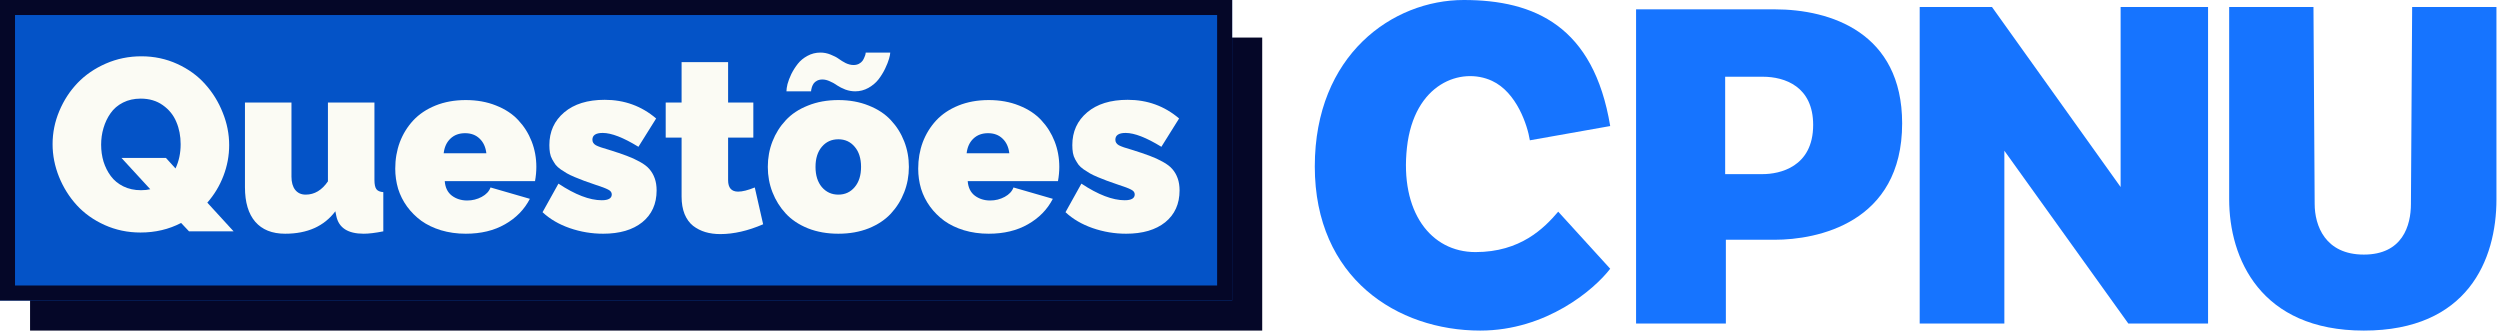
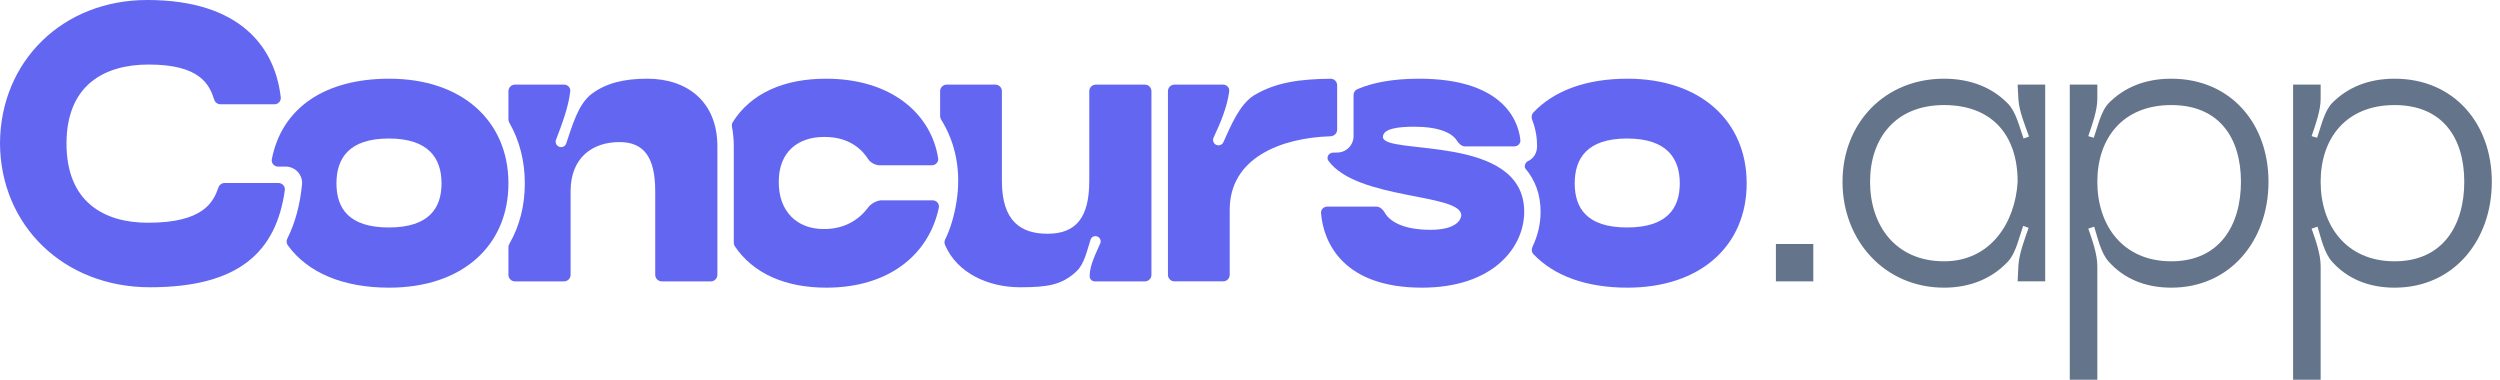
- <svg xmlns="http://www.w3.org/2000/svg" width="121" height="16" viewBox="0 0 121 16" fill="none">
-   <path d="M77.934 13.007L75.418 10.245C74.731 11.05 73.588 12.201 71.414 12.201C69.241 12.201 67.754 10.245 68.097 7.137C68.44 4.029 70.728 3.223 72.215 3.914C73.405 4.466 73.931 6.062 74.045 6.791L77.934 6.101C77.133 1.266 74.274 0 70.843 0C67.411 0 63.636 2.647 63.636 8.058C63.636 13.468 67.64 16 71.643 16C74.846 16 77.172 14.005 77.934 13.007Z" fill="#1674FF" />
-   <path d="M85.897 0.452C88.601 0.452 92.063 1.578 92.064 5.971C92.064 10.815 87.925 11.604 85.897 11.604H83.532V15.66H79.186V0.452H85.897ZM83.498 8.427H85.319C86.121 8.427 87.757 8.093 87.757 6.046C87.757 4.19 86.388 3.714 85.319 3.714H83.498V8.427Z" fill="#1674FF" />
-   <path d="M97.011 15.659H92.913V0.34H96.413L102.638 9.052V0.34H106.87V15.659H103.011L97.011 7.295V15.659Z" fill="#1674FF" />
-   <path d="M111.972 0.34H107.892L107.892 9.648C107.892 12.495 109.394 16 114.41 16C119.427 16 120.828 12.584 120.828 9.648L120.828 0.34H116.748L116.689 9.866C116.689 10.919 116.285 12.322 114.41 12.322C112.536 12.322 112.03 10.919 112.03 9.866L111.972 0.34Z" fill="#1674FF" />
-   <rect x="1.455" y="1.818" width="59.636" height="14.182" fill="#050728" />
-   <path d="M0 0H59.636V14.546H0V0Z" fill="#0453C7" />
-   <path d="M59.636 0V14.546H0V0H59.636ZM0.727 13.818H58.909V0.727H0.727V13.818Z" fill="#050728" />
-   <path d="M54.504 11.312C53.949 11.312 53.409 11.222 52.884 11.04C52.363 10.859 51.925 10.602 51.57 10.271L52.34 8.888C53.15 9.424 53.849 9.692 54.435 9.692C54.759 9.692 54.921 9.597 54.921 9.408C54.921 9.312 54.863 9.235 54.747 9.177C54.632 9.115 54.417 9.034 54.105 8.934C53.885 8.857 53.71 8.795 53.578 8.749C53.451 8.698 53.304 8.641 53.139 8.575C52.973 8.506 52.843 8.444 52.751 8.39C52.658 8.336 52.558 8.272 52.45 8.199C52.342 8.122 52.259 8.047 52.201 7.973C52.147 7.896 52.093 7.809 52.039 7.713C51.985 7.616 51.949 7.512 51.929 7.4C51.91 7.285 51.9 7.159 51.9 7.024C51.9 6.372 52.139 5.844 52.618 5.439C53.096 5.034 53.75 4.831 54.58 4.831C55.532 4.831 56.362 5.132 57.068 5.734L56.211 7.105C55.482 6.658 54.906 6.434 54.481 6.434C54.149 6.434 53.983 6.544 53.983 6.764C53.983 6.876 54.039 6.964 54.151 7.03C54.267 7.092 54.477 7.165 54.782 7.25C55.129 7.358 55.415 7.454 55.639 7.539C55.862 7.62 56.074 7.717 56.275 7.829C56.48 7.94 56.636 8.06 56.744 8.187C56.852 8.311 56.937 8.457 56.998 8.627C57.06 8.797 57.091 8.994 57.091 9.217C57.091 9.869 56.859 10.382 56.397 10.757C55.934 11.127 55.303 11.312 54.504 11.312Z" fill="#FBFBF4" />
-   <path d="M47.855 11.312C47.427 11.312 47.028 11.256 46.657 11.145C46.291 11.033 45.973 10.88 45.703 10.687C45.437 10.491 45.207 10.261 45.014 9.999C44.821 9.733 44.676 9.445 44.58 9.137C44.487 8.824 44.441 8.5 44.441 8.164C44.441 7.709 44.514 7.283 44.661 6.885C44.812 6.488 45.028 6.137 45.309 5.832C45.591 5.528 45.95 5.286 46.386 5.109C46.825 4.931 47.315 4.843 47.855 4.843C48.395 4.843 48.885 4.931 49.325 5.109C49.765 5.283 50.124 5.52 50.401 5.821C50.679 6.118 50.893 6.459 51.044 6.845C51.194 7.231 51.27 7.642 51.27 8.078C51.27 8.305 51.248 8.535 51.206 8.766H46.837C46.86 9.079 46.976 9.314 47.184 9.472C47.392 9.626 47.639 9.704 47.925 9.704C48.176 9.704 48.409 9.646 48.625 9.53C48.841 9.414 48.984 9.262 49.053 9.073L50.957 9.623C50.691 10.139 50.29 10.55 49.753 10.855C49.221 11.16 48.588 11.312 47.855 11.312ZM46.785 7.418H48.851C48.816 7.117 48.706 6.88 48.521 6.706C48.34 6.532 48.106 6.446 47.821 6.446C47.535 6.446 47.3 6.532 47.115 6.706C46.929 6.88 46.82 7.117 46.785 7.418Z" fill="#FBFBF4" />
-   <path d="M39.806 3.847C39.706 3.847 39.619 3.867 39.546 3.905C39.472 3.944 39.418 3.988 39.384 4.038C39.349 4.089 39.32 4.146 39.297 4.212C39.278 4.274 39.266 4.32 39.262 4.351C39.258 4.382 39.256 4.405 39.256 4.42H38.064C38.064 4.328 38.082 4.21 38.116 4.067C38.155 3.921 38.217 3.759 38.301 3.581C38.39 3.404 38.494 3.24 38.614 3.089C38.734 2.935 38.89 2.806 39.083 2.702C39.276 2.597 39.484 2.545 39.708 2.545C39.881 2.545 40.047 2.578 40.205 2.644C40.364 2.706 40.493 2.773 40.593 2.846C40.693 2.92 40.807 2.989 40.934 3.055C41.066 3.116 41.191 3.147 41.311 3.147C41.407 3.147 41.494 3.128 41.571 3.089C41.648 3.047 41.706 2.999 41.745 2.945C41.783 2.891 41.814 2.833 41.837 2.771C41.864 2.709 41.882 2.661 41.889 2.626C41.897 2.588 41.901 2.561 41.901 2.545H43.087C43.087 2.611 43.068 2.711 43.029 2.846C42.991 2.981 42.927 3.141 42.838 3.327C42.75 3.508 42.644 3.68 42.52 3.842C42.397 4 42.235 4.137 42.034 4.252C41.833 4.364 41.619 4.42 41.392 4.42C41.23 4.42 41.069 4.391 40.911 4.333C40.757 4.272 40.628 4.206 40.524 4.137C40.423 4.063 40.308 3.998 40.176 3.94C40.045 3.878 39.922 3.847 39.806 3.847ZM37.162 8.078C37.162 7.642 37.237 7.231 37.387 6.845C37.538 6.459 37.752 6.118 38.03 5.821C38.307 5.52 38.666 5.283 39.106 5.109C39.546 4.931 40.036 4.843 40.576 4.843C41.116 4.843 41.606 4.931 42.045 5.109C42.485 5.283 42.844 5.52 43.122 5.821C43.4 6.118 43.614 6.459 43.764 6.845C43.915 7.231 43.99 7.642 43.99 8.078C43.99 8.51 43.915 8.918 43.764 9.304C43.614 9.69 43.4 10.033 43.122 10.334C42.844 10.635 42.485 10.874 42.045 11.052C41.606 11.226 41.116 11.312 40.576 11.312C40.036 11.312 39.546 11.226 39.106 11.052C38.666 10.874 38.307 10.635 38.03 10.334C37.752 10.033 37.538 9.69 37.387 9.304C37.237 8.918 37.162 8.51 37.162 8.078ZM39.777 9.055C39.986 9.298 40.252 9.42 40.576 9.42C40.9 9.42 41.164 9.298 41.368 9.055C41.573 8.812 41.675 8.486 41.675 8.078C41.675 7.669 41.573 7.345 41.368 7.105C41.164 6.862 40.9 6.741 40.576 6.741C40.248 6.741 39.982 6.862 39.777 7.105C39.573 7.345 39.471 7.669 39.471 8.078C39.471 8.486 39.573 8.812 39.777 9.055Z" fill="#FBFBF4" />
-   <path d="M36.936 10.855C36.203 11.171 35.512 11.33 34.864 11.33C34.598 11.33 34.355 11.297 34.135 11.231C33.919 11.166 33.722 11.065 33.545 10.93C33.371 10.791 33.234 10.602 33.134 10.363C33.038 10.124 32.989 9.84 32.989 9.513V6.66H32.22V4.964H32.989V3.008H35.24V4.964H36.461V6.66H35.24V8.72C35.24 9.09 35.402 9.275 35.726 9.275C35.931 9.275 36.199 9.208 36.531 9.073L36.936 10.855Z" fill="#FBFBF4" />
-   <path d="M29.193 11.312C28.638 11.312 28.098 11.222 27.573 11.04C27.052 10.859 26.614 10.602 26.259 10.271L27.029 8.888C27.839 9.424 28.537 9.692 29.124 9.692C29.448 9.692 29.61 9.597 29.61 9.408C29.61 9.312 29.552 9.235 29.436 9.177C29.321 9.115 29.107 9.034 28.794 8.934C28.574 8.857 28.399 8.795 28.267 8.749C28.14 8.698 27.994 8.641 27.828 8.575C27.662 8.506 27.532 8.444 27.44 8.39C27.347 8.336 27.247 8.272 27.139 8.199C27.031 8.122 26.948 8.047 26.89 7.973C26.836 7.896 26.782 7.809 26.728 7.713C26.674 7.616 26.637 7.512 26.618 7.4C26.599 7.285 26.589 7.159 26.589 7.024C26.589 6.372 26.828 5.844 27.307 5.439C27.785 5.034 28.439 4.831 29.268 4.831C30.221 4.831 31.051 5.132 31.757 5.734L30.9 7.105C30.171 6.658 29.595 6.434 29.17 6.434C28.838 6.434 28.672 6.544 28.672 6.764C28.672 6.876 28.728 6.964 28.84 7.03C28.956 7.092 29.166 7.165 29.471 7.25C29.818 7.358 30.104 7.454 30.328 7.539C30.551 7.62 30.763 7.717 30.964 7.829C31.169 7.94 31.325 8.06 31.433 8.187C31.541 8.311 31.626 8.457 31.687 8.627C31.749 8.797 31.78 8.994 31.78 9.217C31.78 9.869 31.548 10.382 31.085 10.757C30.623 11.127 29.992 11.312 29.193 11.312Z" fill="#FBFBF4" />
-   <path d="M22.544 11.312C22.116 11.312 21.717 11.256 21.346 11.145C20.98 11.033 20.662 10.88 20.392 10.687C20.125 10.491 19.896 10.261 19.703 9.999C19.51 9.733 19.366 9.445 19.269 9.137C19.177 8.824 19.13 8.5 19.13 8.164C19.13 7.709 19.203 7.283 19.35 6.885C19.5 6.488 19.717 6.137 19.998 5.832C20.28 5.528 20.639 5.286 21.075 5.109C21.514 4.931 22.004 4.843 22.544 4.843C23.084 4.843 23.574 4.931 24.014 5.109C24.454 5.283 24.813 5.52 25.09 5.821C25.368 6.118 25.582 6.459 25.733 6.845C25.883 7.231 25.959 7.642 25.959 8.078C25.959 8.305 25.937 8.535 25.895 8.766H21.526C21.549 9.079 21.665 9.314 21.873 9.472C22.081 9.626 22.328 9.704 22.614 9.704C22.864 9.704 23.098 9.646 23.314 9.53C23.53 9.414 23.673 9.262 23.742 9.073L25.646 9.623C25.38 10.139 24.979 10.55 24.442 10.855C23.91 11.16 23.277 11.312 22.544 11.312ZM21.474 7.418H23.54C23.505 7.117 23.395 6.88 23.21 6.706C23.029 6.532 22.795 6.446 22.51 6.446C22.224 6.446 21.989 6.532 21.804 6.706C21.619 6.88 21.509 7.117 21.474 7.418Z" fill="#FBFBF4" />
-   <path d="M11.856 9.061V4.964H14.107V8.552C14.107 8.822 14.167 9.034 14.287 9.189C14.41 9.343 14.58 9.42 14.796 9.42C15.22 9.42 15.579 9.206 15.872 8.778V4.964H18.123V8.708C18.123 8.921 18.154 9.069 18.216 9.154C18.278 9.239 18.389 9.287 18.552 9.299V11.197C18.166 11.274 17.849 11.312 17.602 11.312C16.835 11.312 16.393 11.025 16.277 10.45L16.231 10.225C15.687 10.95 14.877 11.312 13.801 11.312C13.172 11.312 12.69 11.12 12.354 10.734C12.022 10.348 11.856 9.79 11.856 9.061Z" fill="#FBFBF4" />
-   <path d="M11.306 11.196H9.148L8.766 10.791C8.172 11.1 7.516 11.254 6.799 11.254C6.181 11.254 5.603 11.133 5.063 10.89C4.526 10.647 4.077 10.326 3.714 9.929C3.352 9.532 3.066 9.076 2.858 8.563C2.65 8.046 2.545 7.518 2.545 6.978C2.545 6.426 2.653 5.892 2.87 5.375C3.086 4.858 3.381 4.405 3.755 4.015C4.129 3.625 4.584 3.313 5.121 3.078C5.661 2.842 6.235 2.725 6.845 2.725C7.462 2.725 8.041 2.848 8.581 3.095C9.121 3.342 9.571 3.668 9.929 4.073C10.292 4.474 10.575 4.933 10.78 5.45C10.988 5.963 11.092 6.488 11.092 7.024C11.092 7.533 11 8.029 10.815 8.511C10.63 8.994 10.369 9.426 10.034 9.808L11.306 11.196ZM6.822 9.206C6.995 9.206 7.146 9.19 7.273 9.159L5.879 7.643H8.031L8.494 8.153C8.66 7.805 8.743 7.414 8.743 6.978C8.743 6.584 8.674 6.226 8.535 5.902C8.4 5.574 8.182 5.304 7.881 5.091C7.584 4.879 7.227 4.773 6.81 4.773C6.49 4.773 6.205 4.837 5.954 4.964C5.703 5.091 5.502 5.263 5.352 5.479C5.202 5.691 5.088 5.929 5.011 6.191C4.933 6.449 4.895 6.719 4.895 7.001C4.895 7.29 4.933 7.564 5.011 7.823C5.092 8.081 5.209 8.315 5.364 8.523C5.518 8.731 5.72 8.897 5.971 9.021C6.222 9.144 6.505 9.206 6.822 9.206Z" fill="#FBFBF4" />
+ <svg xmlns="http://www.w3.org/2000/svg" width="158" height="24" viewBox="0 0 158 24" fill="none">
+   <path d="M79.26 6.019C80.633 5.204 82.115 4.999 84.093 4.976C84.322 4.974 84.508 5.16 84.508 5.389V8.191C84.508 8.42 84.322 8.604 84.093 8.612C80.957 8.712 77.718 9.969 77.718 13.256V17.368C77.718 17.597 77.533 17.782 77.304 17.782H74.228C73.999 17.782 73.814 17.597 73.814 17.368V5.762C73.814 5.533 73.999 5.347 74.228 5.347H77.295C77.527 5.347 77.715 5.538 77.687 5.769C77.565 6.743 77.122 7.803 76.699 8.692C76.618 8.864 76.689 9.07 76.861 9.153C77.032 9.235 77.237 9.162 77.316 8.99C77.798 7.931 78.334 6.606 79.26 6.019Z" fill="#6366F1" />
+   <path d="M89.689 4.974C94.717 4.974 95.93 7.366 96.088 8.846C96.112 9.071 95.925 9.252 95.699 9.252H92.591C92.362 9.252 92.179 9.054 92.056 8.861C91.764 8.403 90.927 8.008 89.391 8.008C88.446 8.008 87.401 8.108 87.401 8.655C87.401 9.849 96.33 8.407 96.33 13.381C96.33 15.619 94.389 18.18 89.863 18.18C84.955 18.18 83.646 15.399 83.489 13.47C83.47 13.242 83.657 13.057 83.886 13.057H86.987C87.216 13.057 87.409 13.25 87.522 13.449C87.789 13.918 88.557 14.524 90.411 14.524C92.2 14.524 92.351 13.754 92.351 13.604C92.351 12.212 85.787 12.645 83.963 10.172C83.795 9.945 83.971 9.652 84.254 9.645C84.339 9.643 84.423 9.641 84.508 9.641C85.08 9.641 85.544 9.177 85.544 8.605V6.006C85.544 5.847 85.633 5.702 85.778 5.639C86.732 5.225 88.017 4.974 89.689 4.974Z" fill="#6366F1" />
+   <path fill-rule="evenodd" clip-rule="evenodd" d="M102.854 4.974C107.48 4.974 110.39 7.66 110.39 11.589C110.39 15.519 107.48 18.18 102.854 18.18C100.269 18.18 98.222 17.442 96.914 16.064C96.795 15.94 96.778 15.753 96.853 15.598C97.196 14.882 97.366 14.123 97.366 13.381C97.366 12.257 97.002 11.363 96.419 10.67C96.298 10.526 96.397 10.261 96.568 10.183C96.929 10.017 97.135 9.672 97.142 9.27C97.151 8.79 97.073 8.185 96.829 7.555C96.771 7.405 96.793 7.233 96.903 7.116C98.211 5.724 100.262 4.974 102.854 4.974ZM102.829 8.754C100.292 8.754 99.522 10.023 99.522 11.589C99.522 13.156 100.292 14.375 102.829 14.376C105.366 14.376 106.162 13.156 106.162 11.589C106.162 10.023 105.365 8.754 102.829 8.754Z" fill="#6366F1" />
+   <path d="M146.665 16.812V24H144.924V5.347H146.665V6.242C146.665 6.989 146.341 7.884 146.093 8.605L146.441 8.705C146.69 8.008 146.889 7.013 147.411 6.491C148.356 5.546 149.649 4.974 151.34 4.974C155.071 4.974 157.483 7.784 157.483 11.49C157.483 15.196 155.071 18.18 151.34 18.18C149.649 18.18 148.331 17.583 147.411 16.564C146.889 16.017 146.69 15.022 146.466 14.325L146.093 14.45C146.341 15.146 146.665 16.066 146.665 16.812ZM151.34 6.64C148.256 6.64 146.665 8.754 146.665 11.49C146.665 14.226 148.256 16.514 151.34 16.514C154.399 16.514 155.742 14.226 155.742 11.49C155.742 8.754 154.399 6.64 151.34 6.64Z" fill="#64748B" />
+   <path d="M132.551 16.812V24H130.81V5.347H132.551V6.242C132.551 6.989 132.227 7.884 131.978 8.605L132.327 8.705C132.575 8.008 132.774 7.013 133.297 6.491C134.242 5.546 135.535 4.974 137.226 4.974C140.957 4.974 143.369 7.784 143.369 11.49C143.369 15.196 140.957 18.18 137.226 18.18C135.535 18.18 134.217 17.583 133.297 16.564C132.774 16.017 132.575 15.022 132.352 14.325L131.978 14.45C132.227 15.146 132.551 16.066 132.551 16.812ZM137.226 6.64C134.142 6.64 132.551 8.754 132.551 11.49C132.551 14.226 134.142 16.514 137.226 16.514C140.285 16.514 141.628 14.226 141.628 11.49C141.628 8.754 140.285 6.64 137.226 6.64Z" fill="#64748B" />
+   <path d="M126.918 16.514C125.948 17.558 124.58 18.18 122.864 18.18C119.108 18.18 116.447 15.196 116.447 11.49C116.447 7.784 119.108 4.974 122.864 4.974C124.555 4.974 125.923 5.546 126.893 6.541C127.415 7.063 127.639 8.058 127.888 8.754L128.236 8.63C127.987 7.934 127.614 7.038 127.564 6.292L127.515 5.347H129.256V17.782H127.515L127.564 16.763C127.614 16.017 127.962 15.096 128.211 14.4L127.863 14.276C127.614 14.972 127.415 15.967 126.918 16.514ZM118.188 11.49C118.188 14.226 119.78 16.514 122.864 16.514C125.823 16.514 127.365 14.052 127.515 11.49C127.515 8.456 125.823 6.64 122.864 6.64C119.78 6.64 118.188 8.754 118.188 11.49Z" fill="#64748B" />
+   <path d="M112.237 17.782V15.42H114.6V17.782H112.237Z" fill="#64748B" />
+   <path d="M9.476 18.155C4.029 18.155 0.025 14.251 0 9.053C0.025 3.88 3.954 0 9.302 0C15.24 0 17.39 3.04 17.744 6.152C17.771 6.389 17.581 6.591 17.342 6.591H13.935C13.753 6.591 13.594 6.472 13.539 6.298C13.234 5.34 12.639 4.079 9.401 4.079C6.591 4.079 4.203 5.372 4.203 9.078C4.203 12.758 6.566 14.077 9.351 14.077C12.845 14.077 13.479 12.79 13.807 11.845C13.866 11.678 14.022 11.565 14.199 11.565H17.597C17.843 11.565 18.035 11.778 18.001 12.021C17.458 15.896 15.127 18.155 9.476 18.155Z" fill="#6366F1" />
+   <path fill-rule="evenodd" clip-rule="evenodd" d="M24.598 4.974C29.223 4.974 32.133 7.66 32.133 11.589C32.133 15.519 29.224 18.18 24.598 18.18C21.678 18.18 19.445 17.238 18.186 15.498C18.097 15.373 18.092 15.209 18.161 15.072C18.671 14.061 18.961 12.912 19.088 11.671C19.117 11.379 19.022 11.088 18.826 10.87C18.629 10.653 18.349 10.529 18.056 10.529H17.575C17.325 10.529 17.131 10.308 17.179 10.063C17.813 6.808 20.543 4.974 24.598 4.974ZM24.573 8.754C22.036 8.754 21.264 10.023 21.264 11.589C21.264 13.156 22.036 14.376 24.573 14.376C27.109 14.376 27.905 13.156 27.905 11.589C27.905 10.023 27.109 8.754 24.573 8.754Z" fill="#6366F1" />
+   <path d="M40.912 4.974C43.424 4.974 45.339 6.417 45.339 9.252V17.368C45.339 17.597 45.154 17.783 44.925 17.783H41.824C41.595 17.783 41.41 17.597 41.41 17.368V12.087C41.41 9.924 40.688 8.979 39.147 8.979C37.456 8.979 36.062 9.949 36.062 12.087V17.368C36.062 17.597 35.877 17.783 35.648 17.783H32.547C32.318 17.783 32.133 17.597 32.133 17.368V15.626C32.133 15.551 32.153 15.477 32.191 15.412C32.831 14.303 33.169 13.006 33.169 11.589C33.169 10.172 32.831 8.872 32.191 7.759C32.153 7.694 32.133 7.62 32.133 7.546V5.762C32.133 5.533 32.318 5.348 32.547 5.348H35.648C35.877 5.348 36.063 5.533 36.04 5.761C35.937 6.756 35.5 7.891 35.141 8.831C35.072 9.009 35.162 9.208 35.34 9.276C35.519 9.345 35.72 9.255 35.782 9.073C36.158 7.986 36.525 6.597 37.381 5.944C38.301 5.248 39.445 4.974 40.912 4.974Z" fill="#6366F1" />
+   <path d="M52.203 4.974C56.361 4.974 58.859 7.219 59.29 10.002C59.327 10.24 59.135 10.446 58.894 10.446H55.585C55.326 10.446 55.006 10.274 54.868 10.055C54.525 9.515 53.727 8.639 52.079 8.655C50.462 8.655 49.219 9.575 49.219 11.465C49.194 13.33 50.338 14.475 52.054 14.475C53.613 14.491 54.48 13.641 54.883 13.092C55.047 12.868 55.442 12.659 55.719 12.659H58.939C59.191 12.659 59.386 12.882 59.334 13.129C58.708 16.091 56.175 18.18 52.228 18.18C49.594 18.18 47.593 17.265 46.443 15.569C46.398 15.503 46.375 15.425 46.375 15.345V9.252C46.375 8.819 46.336 8.406 46.26 8.015C46.24 7.912 46.256 7.804 46.312 7.716C47.451 5.904 49.527 4.974 52.203 4.974Z" fill="#6366F1" />
+   <path d="M63.32 11.441C63.32 14.002 64.539 14.773 66.205 14.773C68.021 14.773 68.841 13.729 68.842 11.441V5.762C68.842 5.533 69.027 5.348 69.256 5.348H72.357C72.586 5.348 72.771 5.533 72.771 5.762V17.368C72.771 17.597 72.586 17.783 72.357 17.783H69.192C69.003 17.783 68.853 17.622 68.867 17.434C68.867 16.77 69.254 16.033 69.536 15.38C69.609 15.21 69.525 15.017 69.353 14.948C69.18 14.879 68.984 14.961 68.926 15.138C68.7 15.823 68.539 16.665 68.046 17.136C67.126 18.006 66.23 18.155 64.465 18.155C62.439 18.155 60.459 17.238 59.72 15.463C59.675 15.356 59.685 15.235 59.736 15.131C60.062 14.461 60.293 13.699 60.442 12.803C60.77 10.828 60.394 9.021 59.482 7.561C59.44 7.493 59.416 7.415 59.416 7.335V5.762C59.416 5.533 59.602 5.348 59.831 5.348H62.906C63.135 5.348 63.32 5.533 63.32 5.762V11.441Z" fill="#6366F1" />
</svg>
